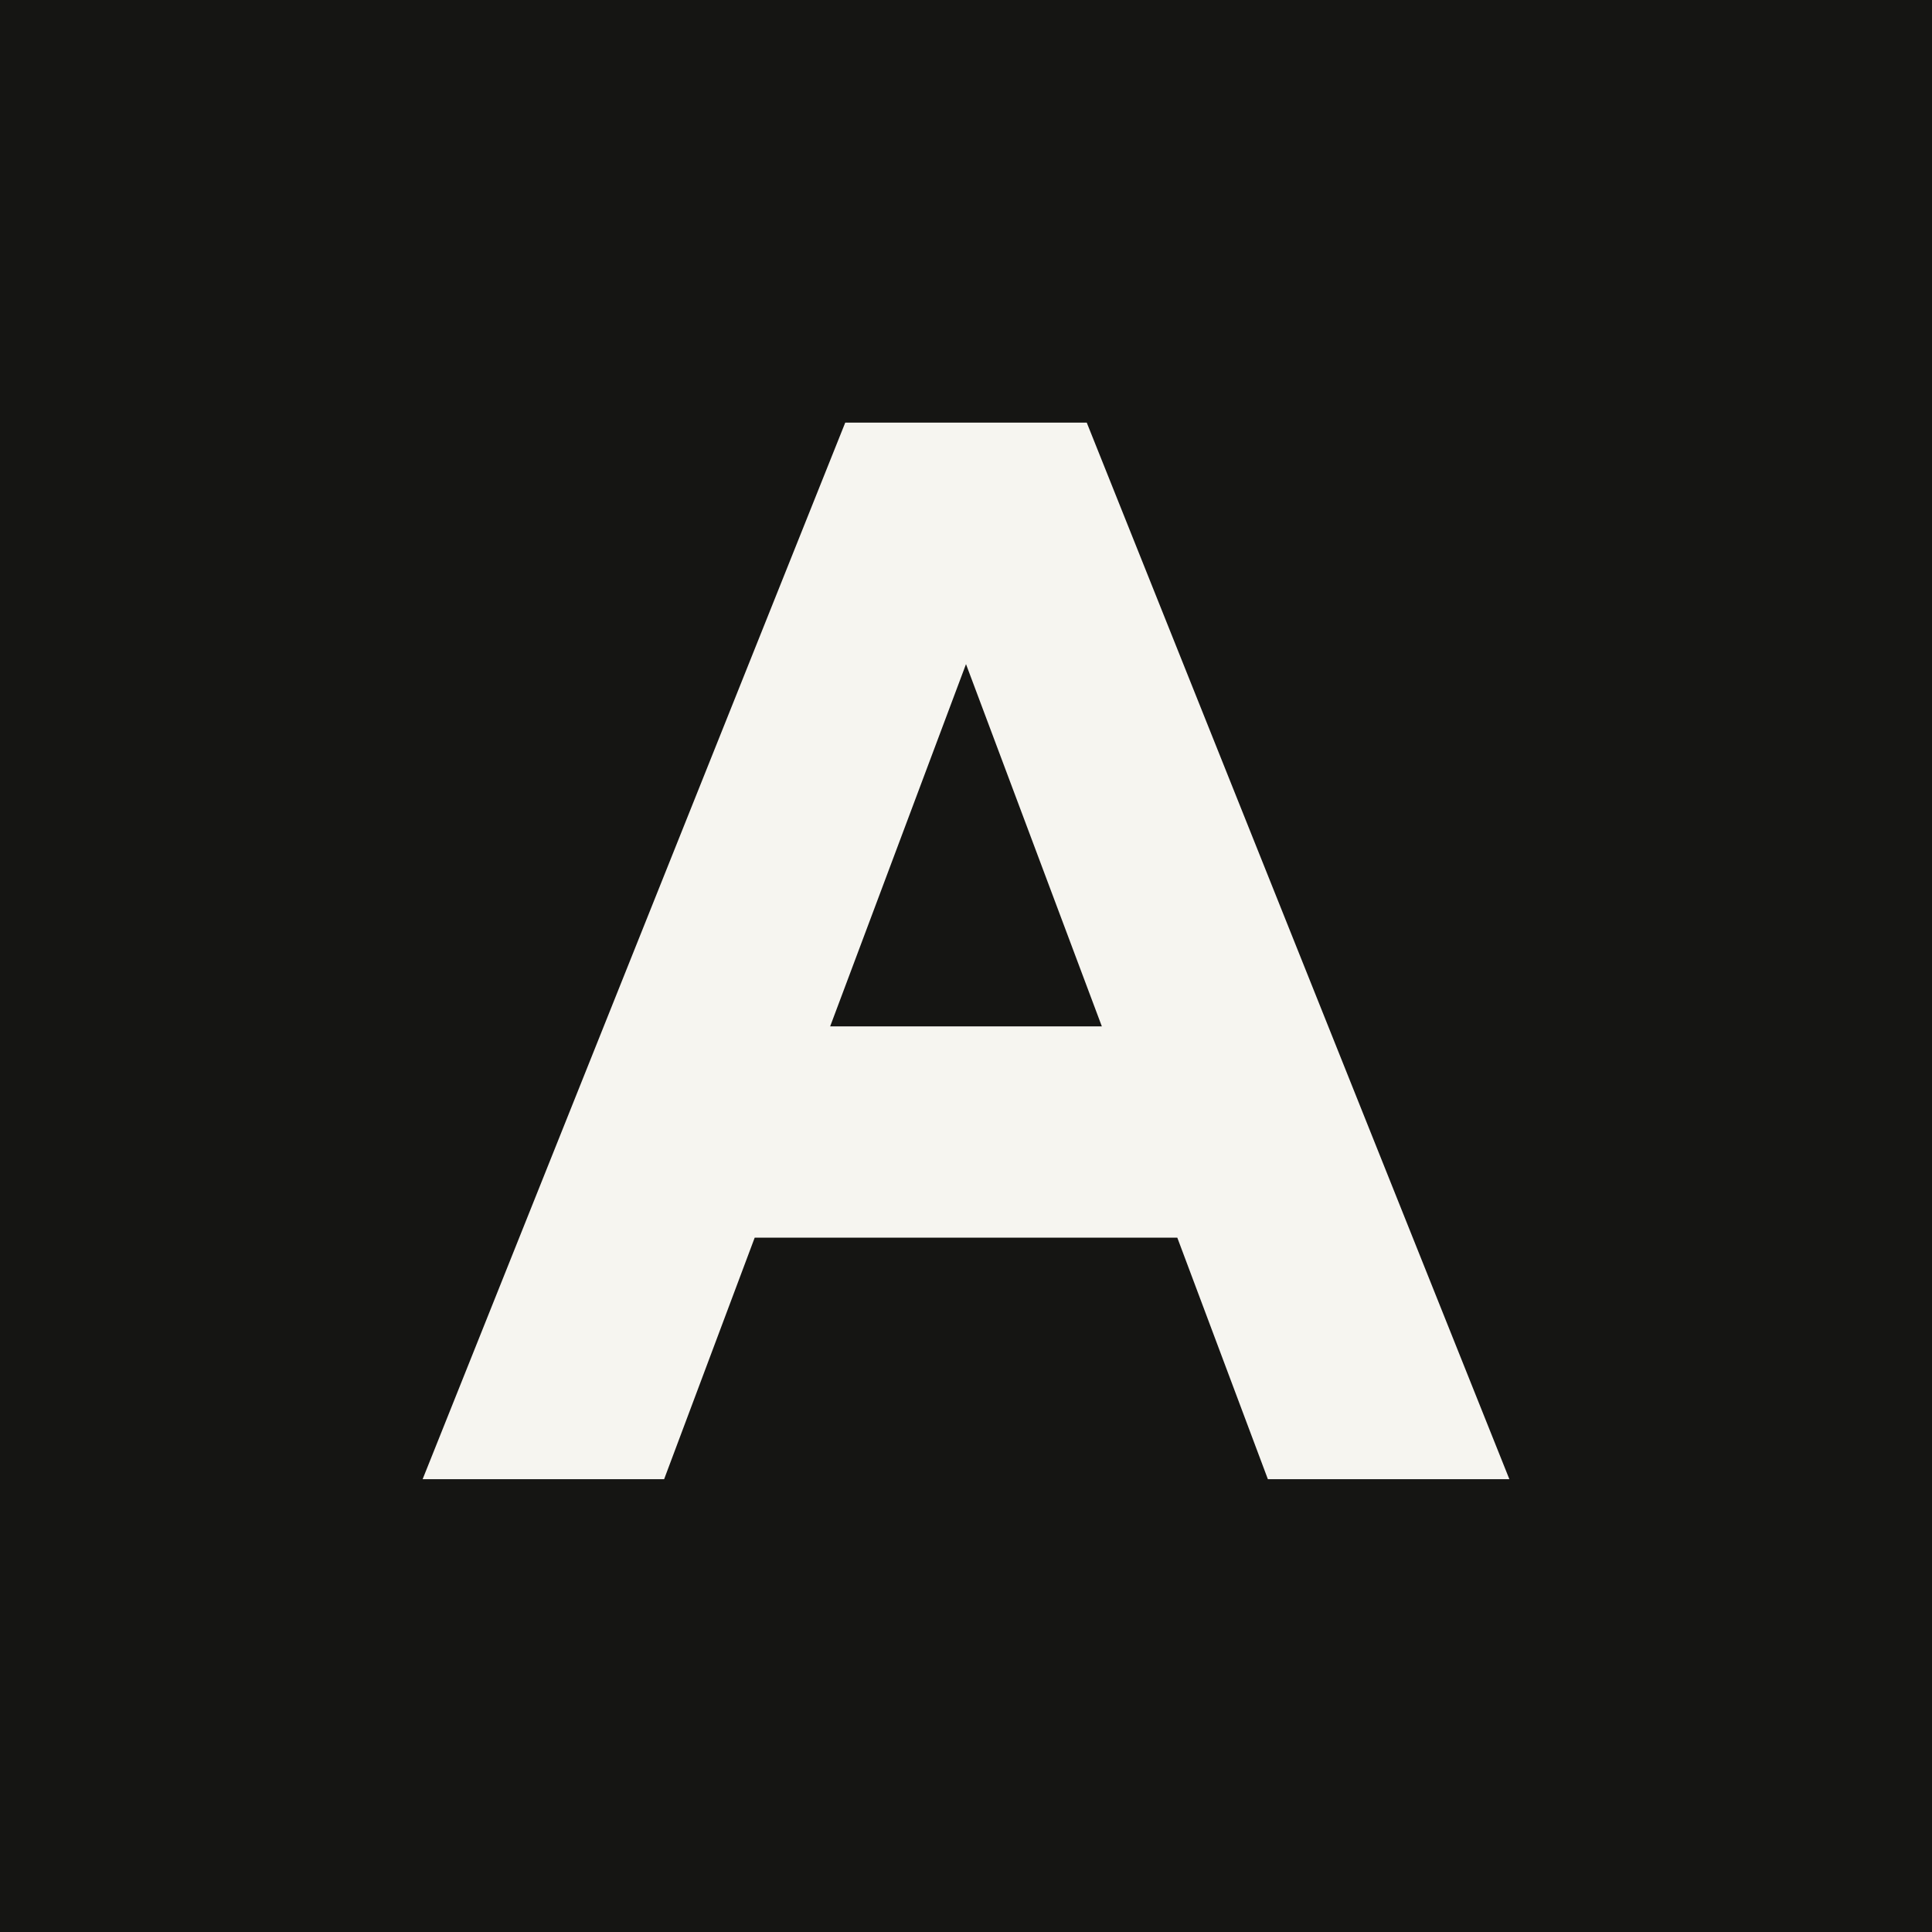
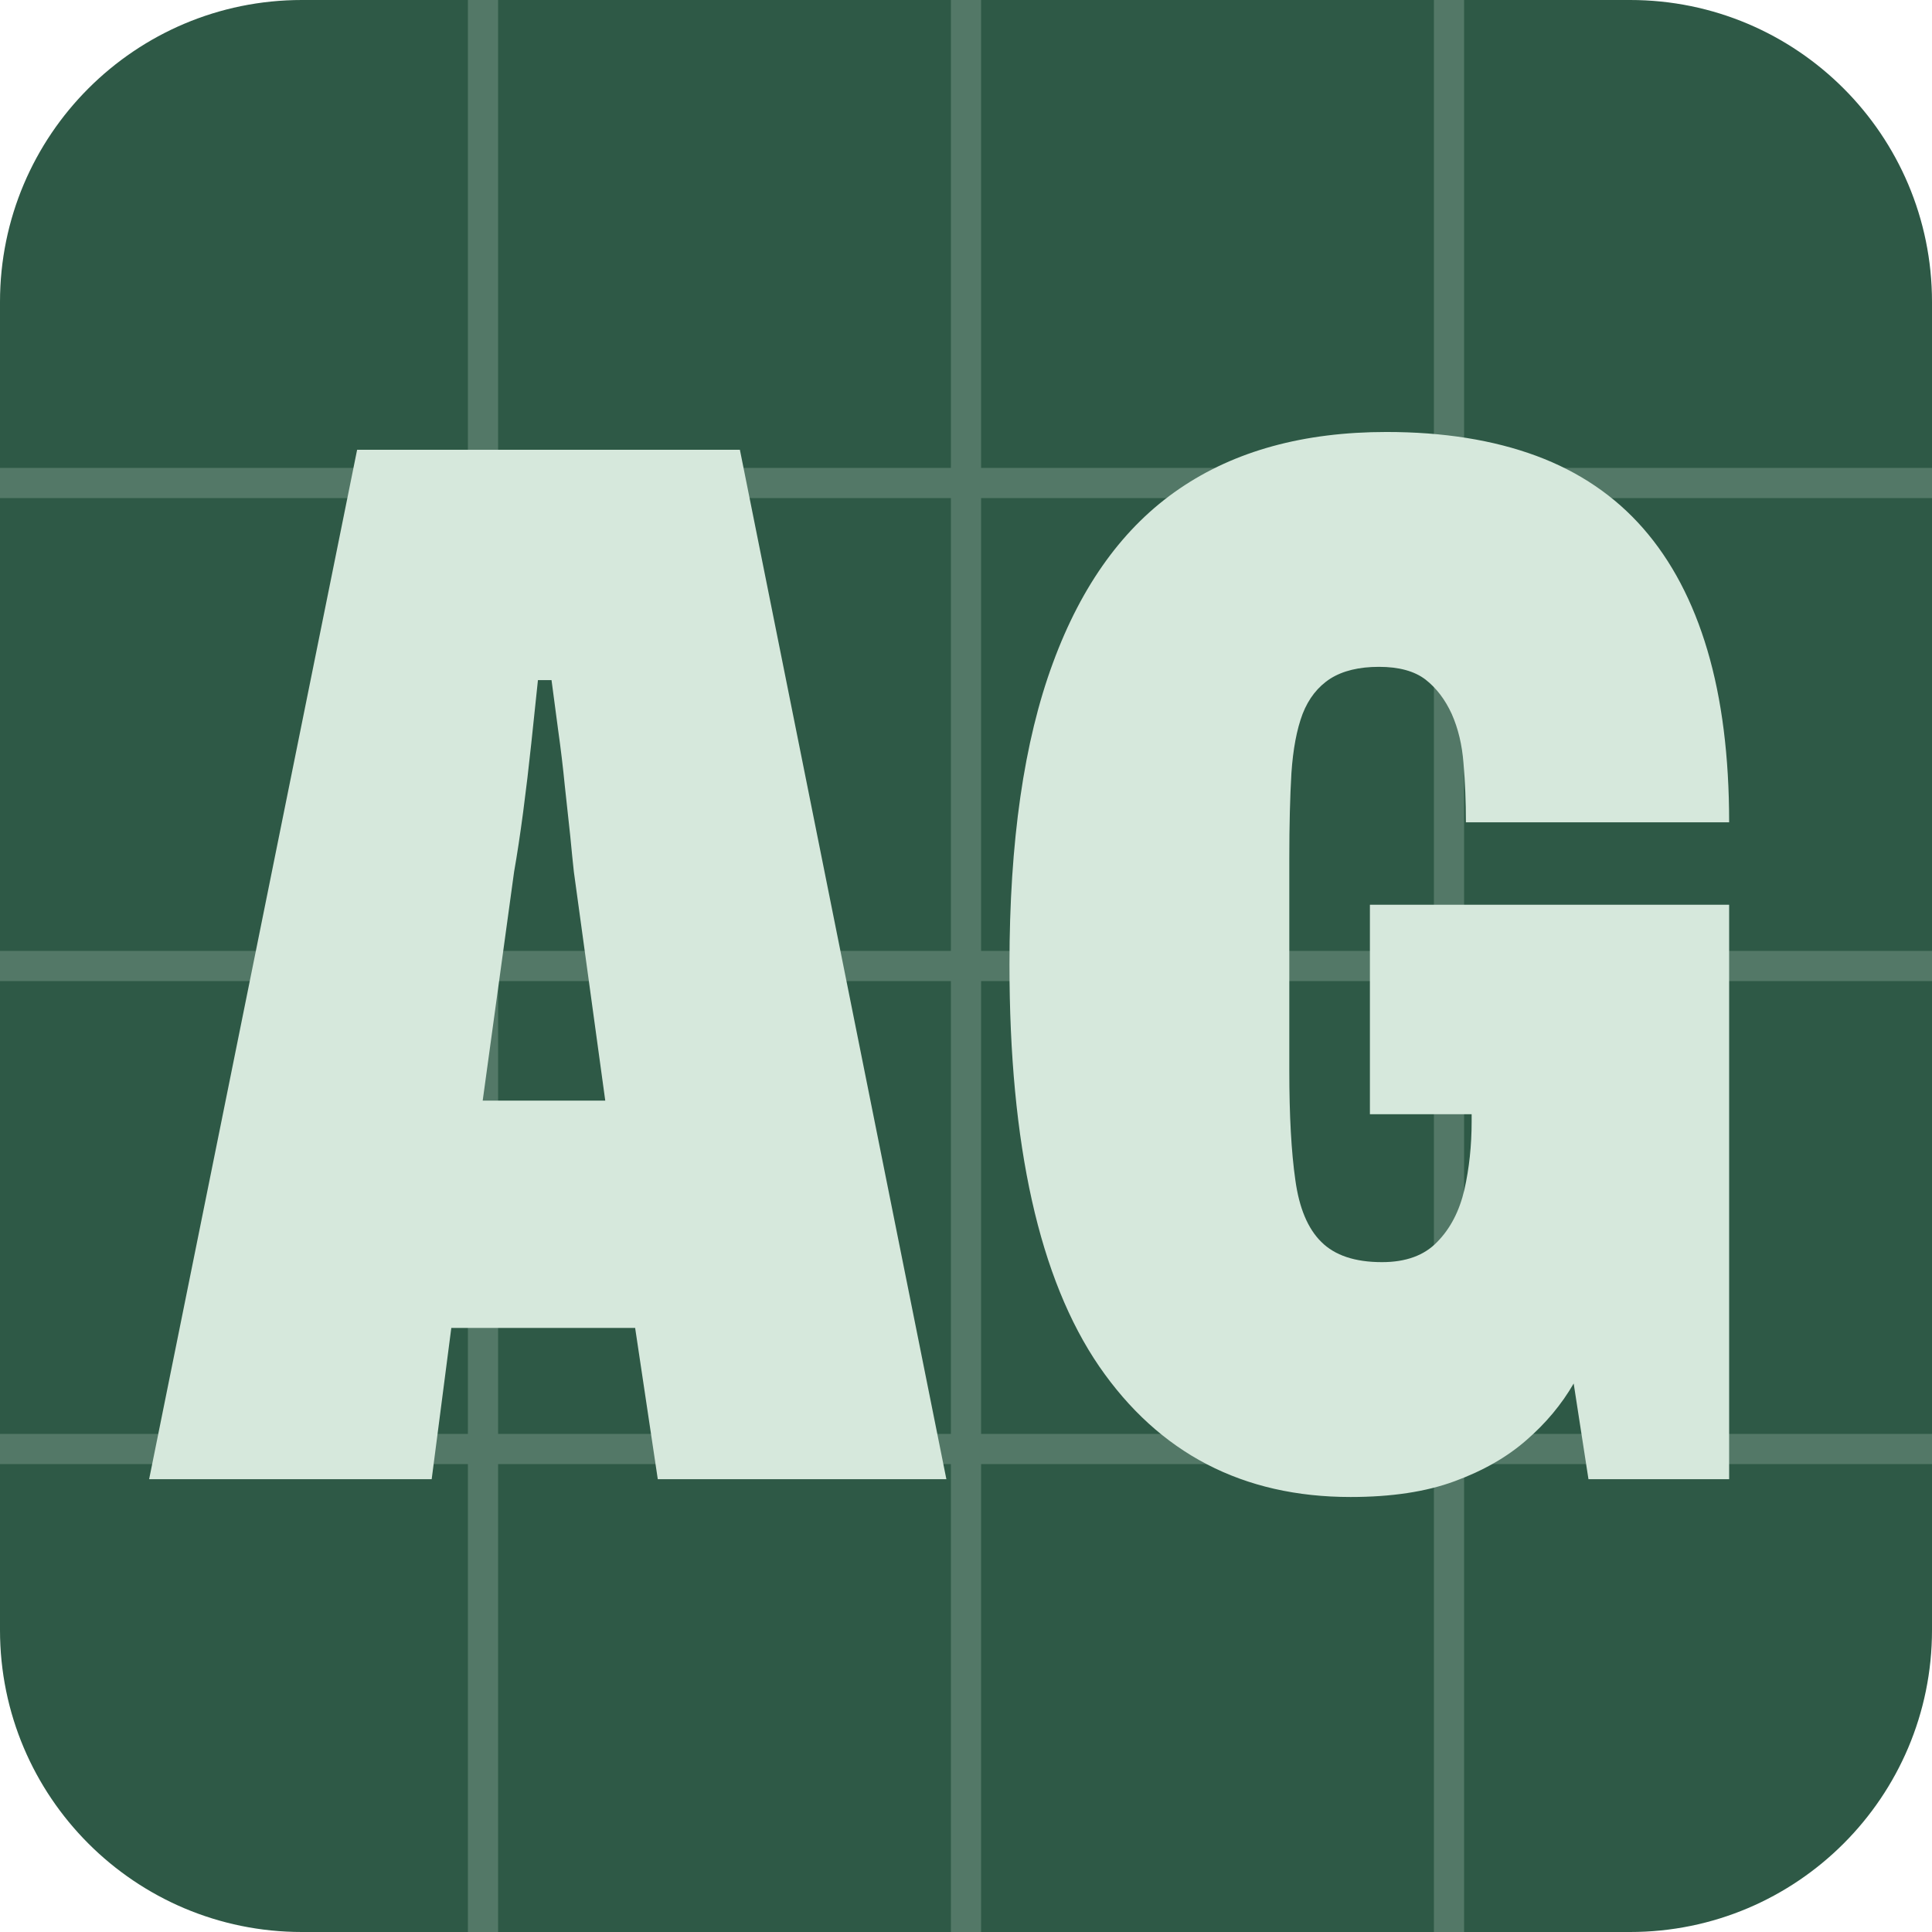
<svg xmlns="http://www.w3.org/2000/svg" viewBox="0 0 64 64">
-   <rect width="64" height="64" fill="#151513" />
-   <path d="M14 49 28 14h8l14 35h-8l-3-8H25l-3 8h-8Zm13.5-15h9L32 22l-4.5 12Z" fill="#f6f5f0" />
+   <style>
+     .mat { fill: #2e5946; }
+     .ink { fill: #d6e8dc; }
+     .grid { stroke: #d6e8dc; stroke-opacity: 0.22; }
+     @media (prefers-color-scheme: dark) {
+       .mat { fill: #161816; }
+       .ink { fill: #c3c9c2; }
+       .grid { stroke: #e8f0ea; stroke-opacity: 0.12; }
+     }
+   </style>
+   <rect class="mat" width="64" height="64" rx="10" />
+   <path class="grid" d="M16 0V64M32 0V64M48 0V64M0 16H64M0 32H64M0 48H64" stroke-width="1" />
+   <path class="ink" d="M4.94 49 11.83 14.9H24.51L31.35 49H21.79L21.04 43.99H14.95L14.3 49ZM15.99 36.46H20.05L19.01 28.88Q18.96 28.43 18.89 27.69Q18.81 26.94 18.71 26.03Q18.62 25.11 18.49 24.19Q18.37 23.28 18.27 22.53H17.82Q17.72 23.48 17.6 24.62Q17.48 25.76 17.33 26.9Q17.18 28.03 17.03 28.88Z M44.74 49.59Q39.39 49.59 36.41 45.26Q33.44 40.92 33.44 31.95Q33.44 25.85 34.88 21.96Q36.31 18.07 39.07 16.19Q41.82 14.31 45.93 14.31Q48.75 14.31 50.89 15.1Q53.02 15.89 54.43 17.5Q55.84 19.11 56.56 21.54Q57.28 23.97 57.28 27.24H48.56Q48.56 26.2 48.48 25.28Q48.41 24.37 48.09 23.65Q47.76 22.93 47.22 22.51Q46.67 22.09 45.68 22.09Q44.69 22.09 44.07 22.48Q43.45 22.88 43.15 23.65Q42.86 24.42 42.78 25.61Q42.71 26.8 42.71 28.43V35.47Q42.71 37.7 42.91 39.09Q43.1 40.48 43.77 41.14Q44.44 41.81 45.78 41.81Q46.97 41.81 47.61 41.14Q48.26 40.48 48.51 39.41Q48.75 38.34 48.75 37.15V36.91H45.38V29.97H57.28V49H52.62L52.13 45.83Q51.53 46.87 50.56 47.71Q49.6 48.55 48.18 49.07Q46.77 49.59 44.74 49.59Z" />
</svg>
